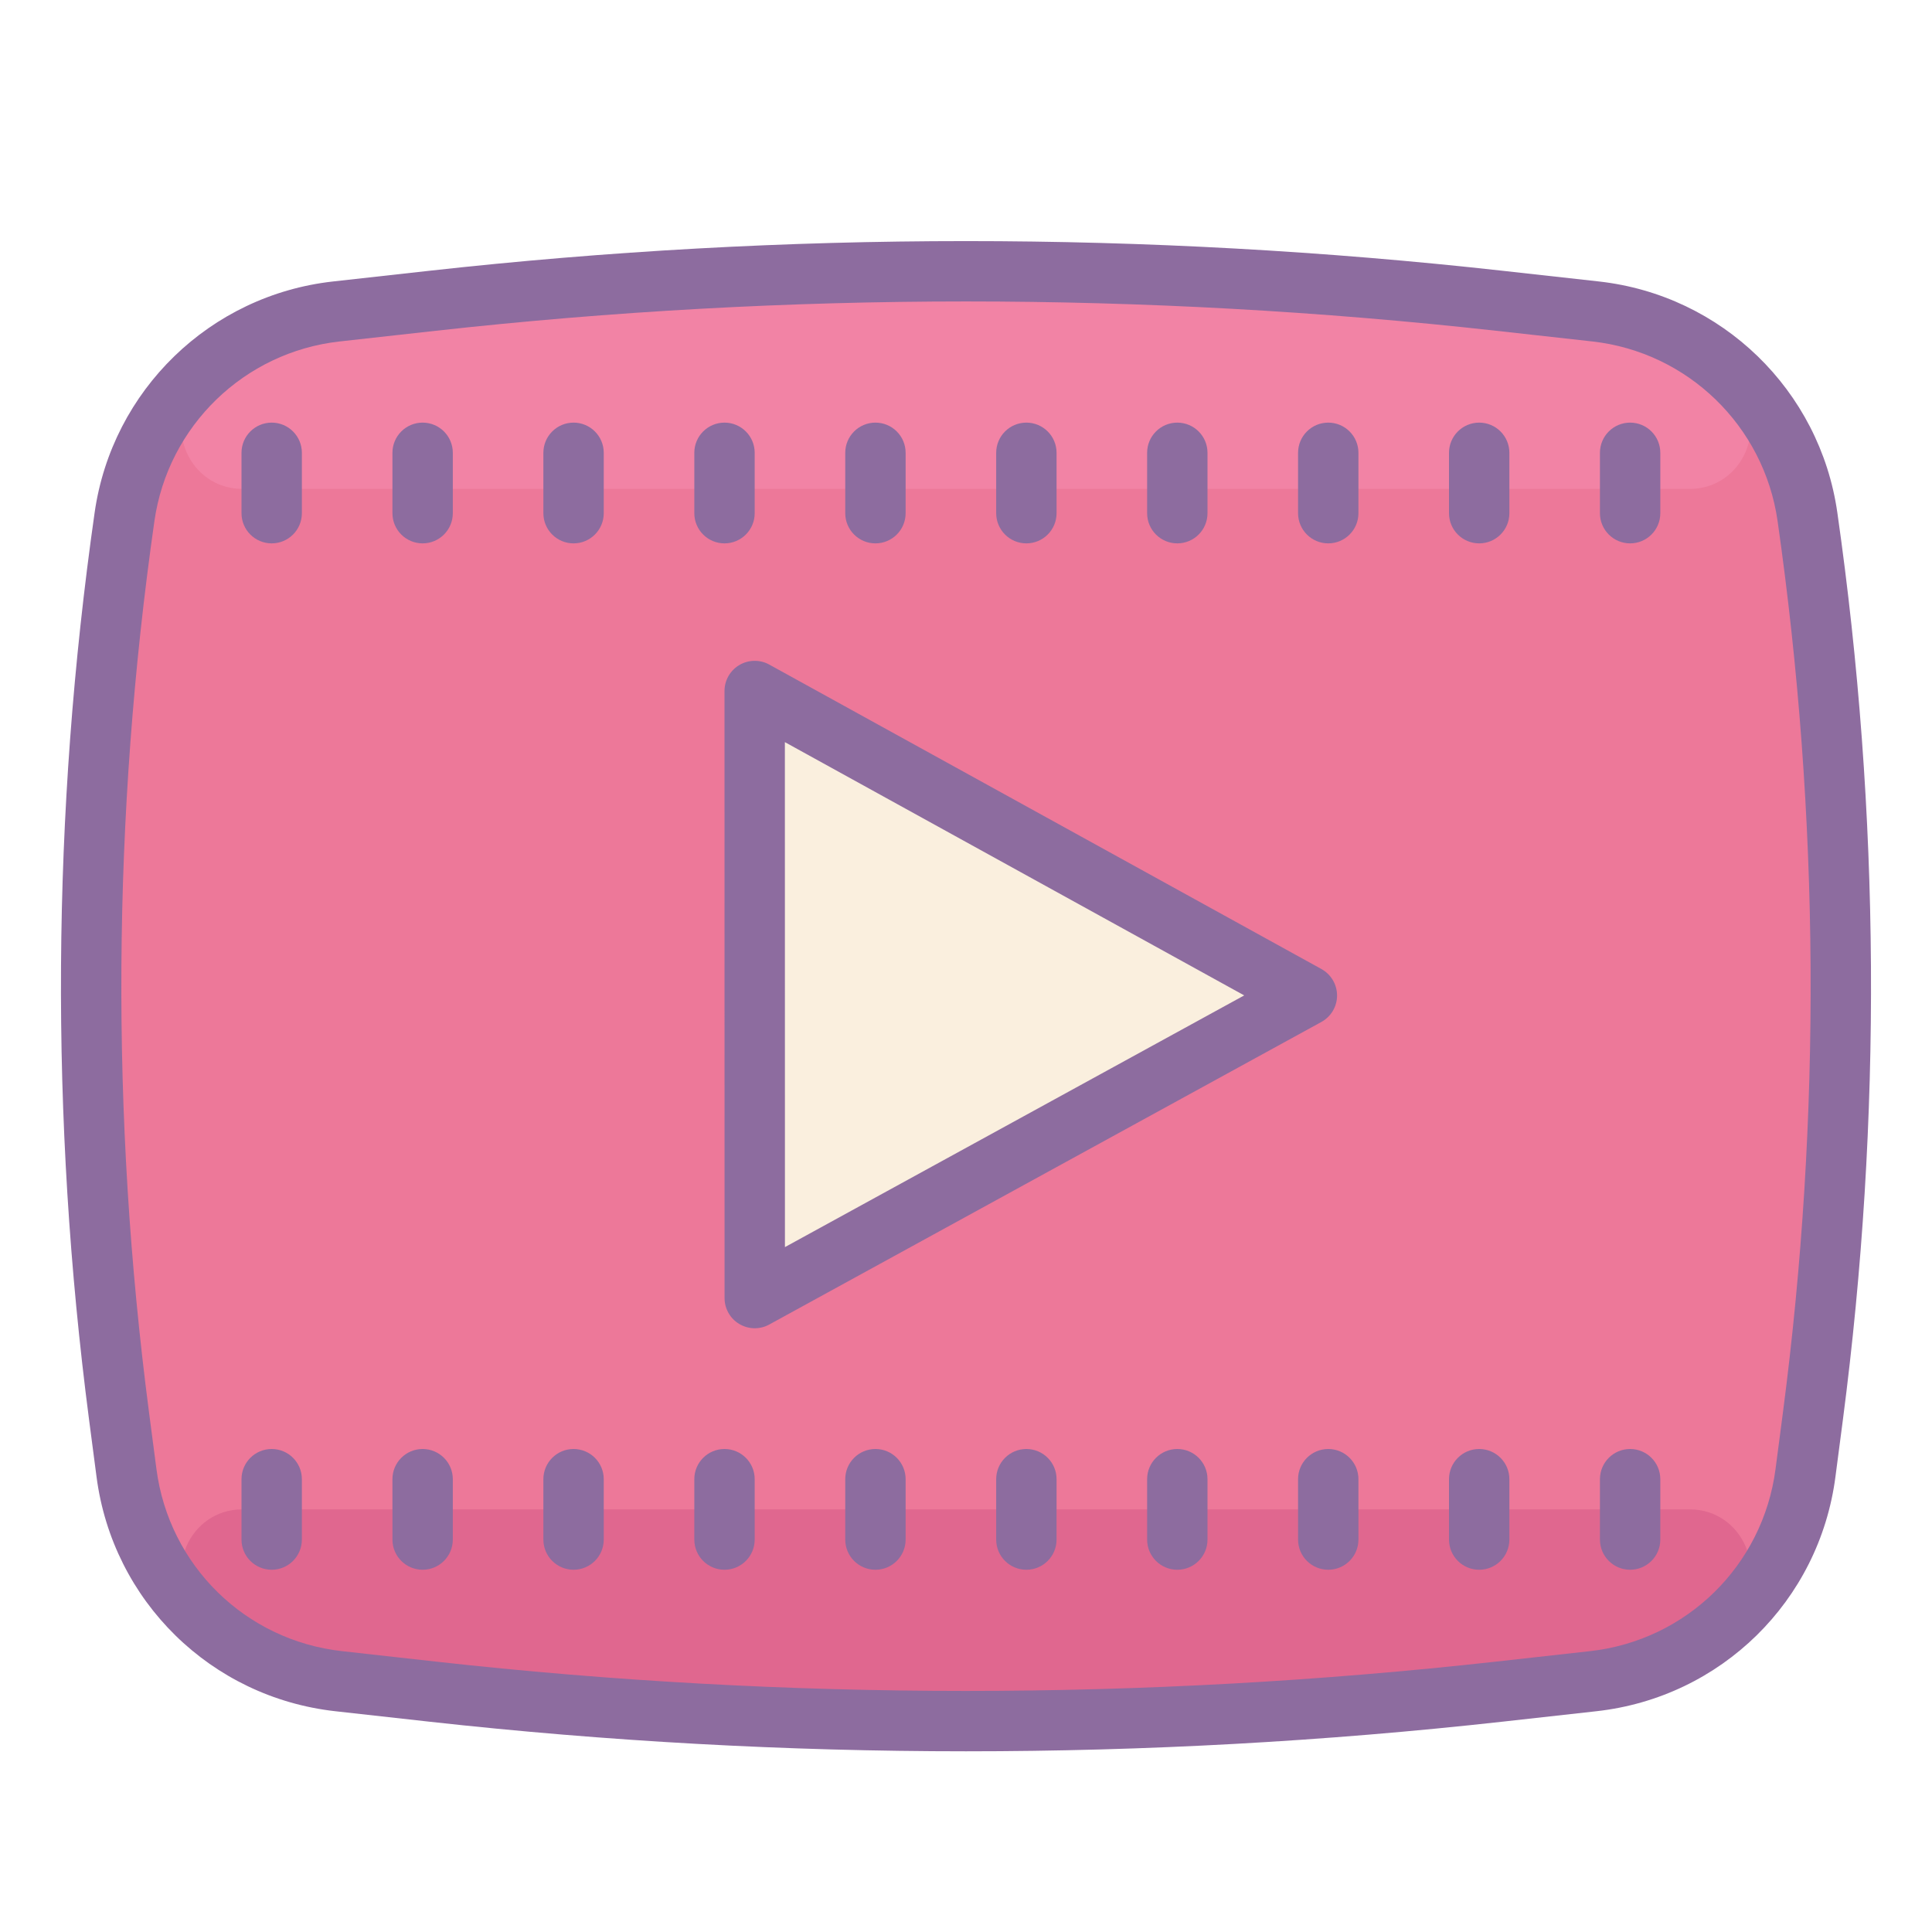
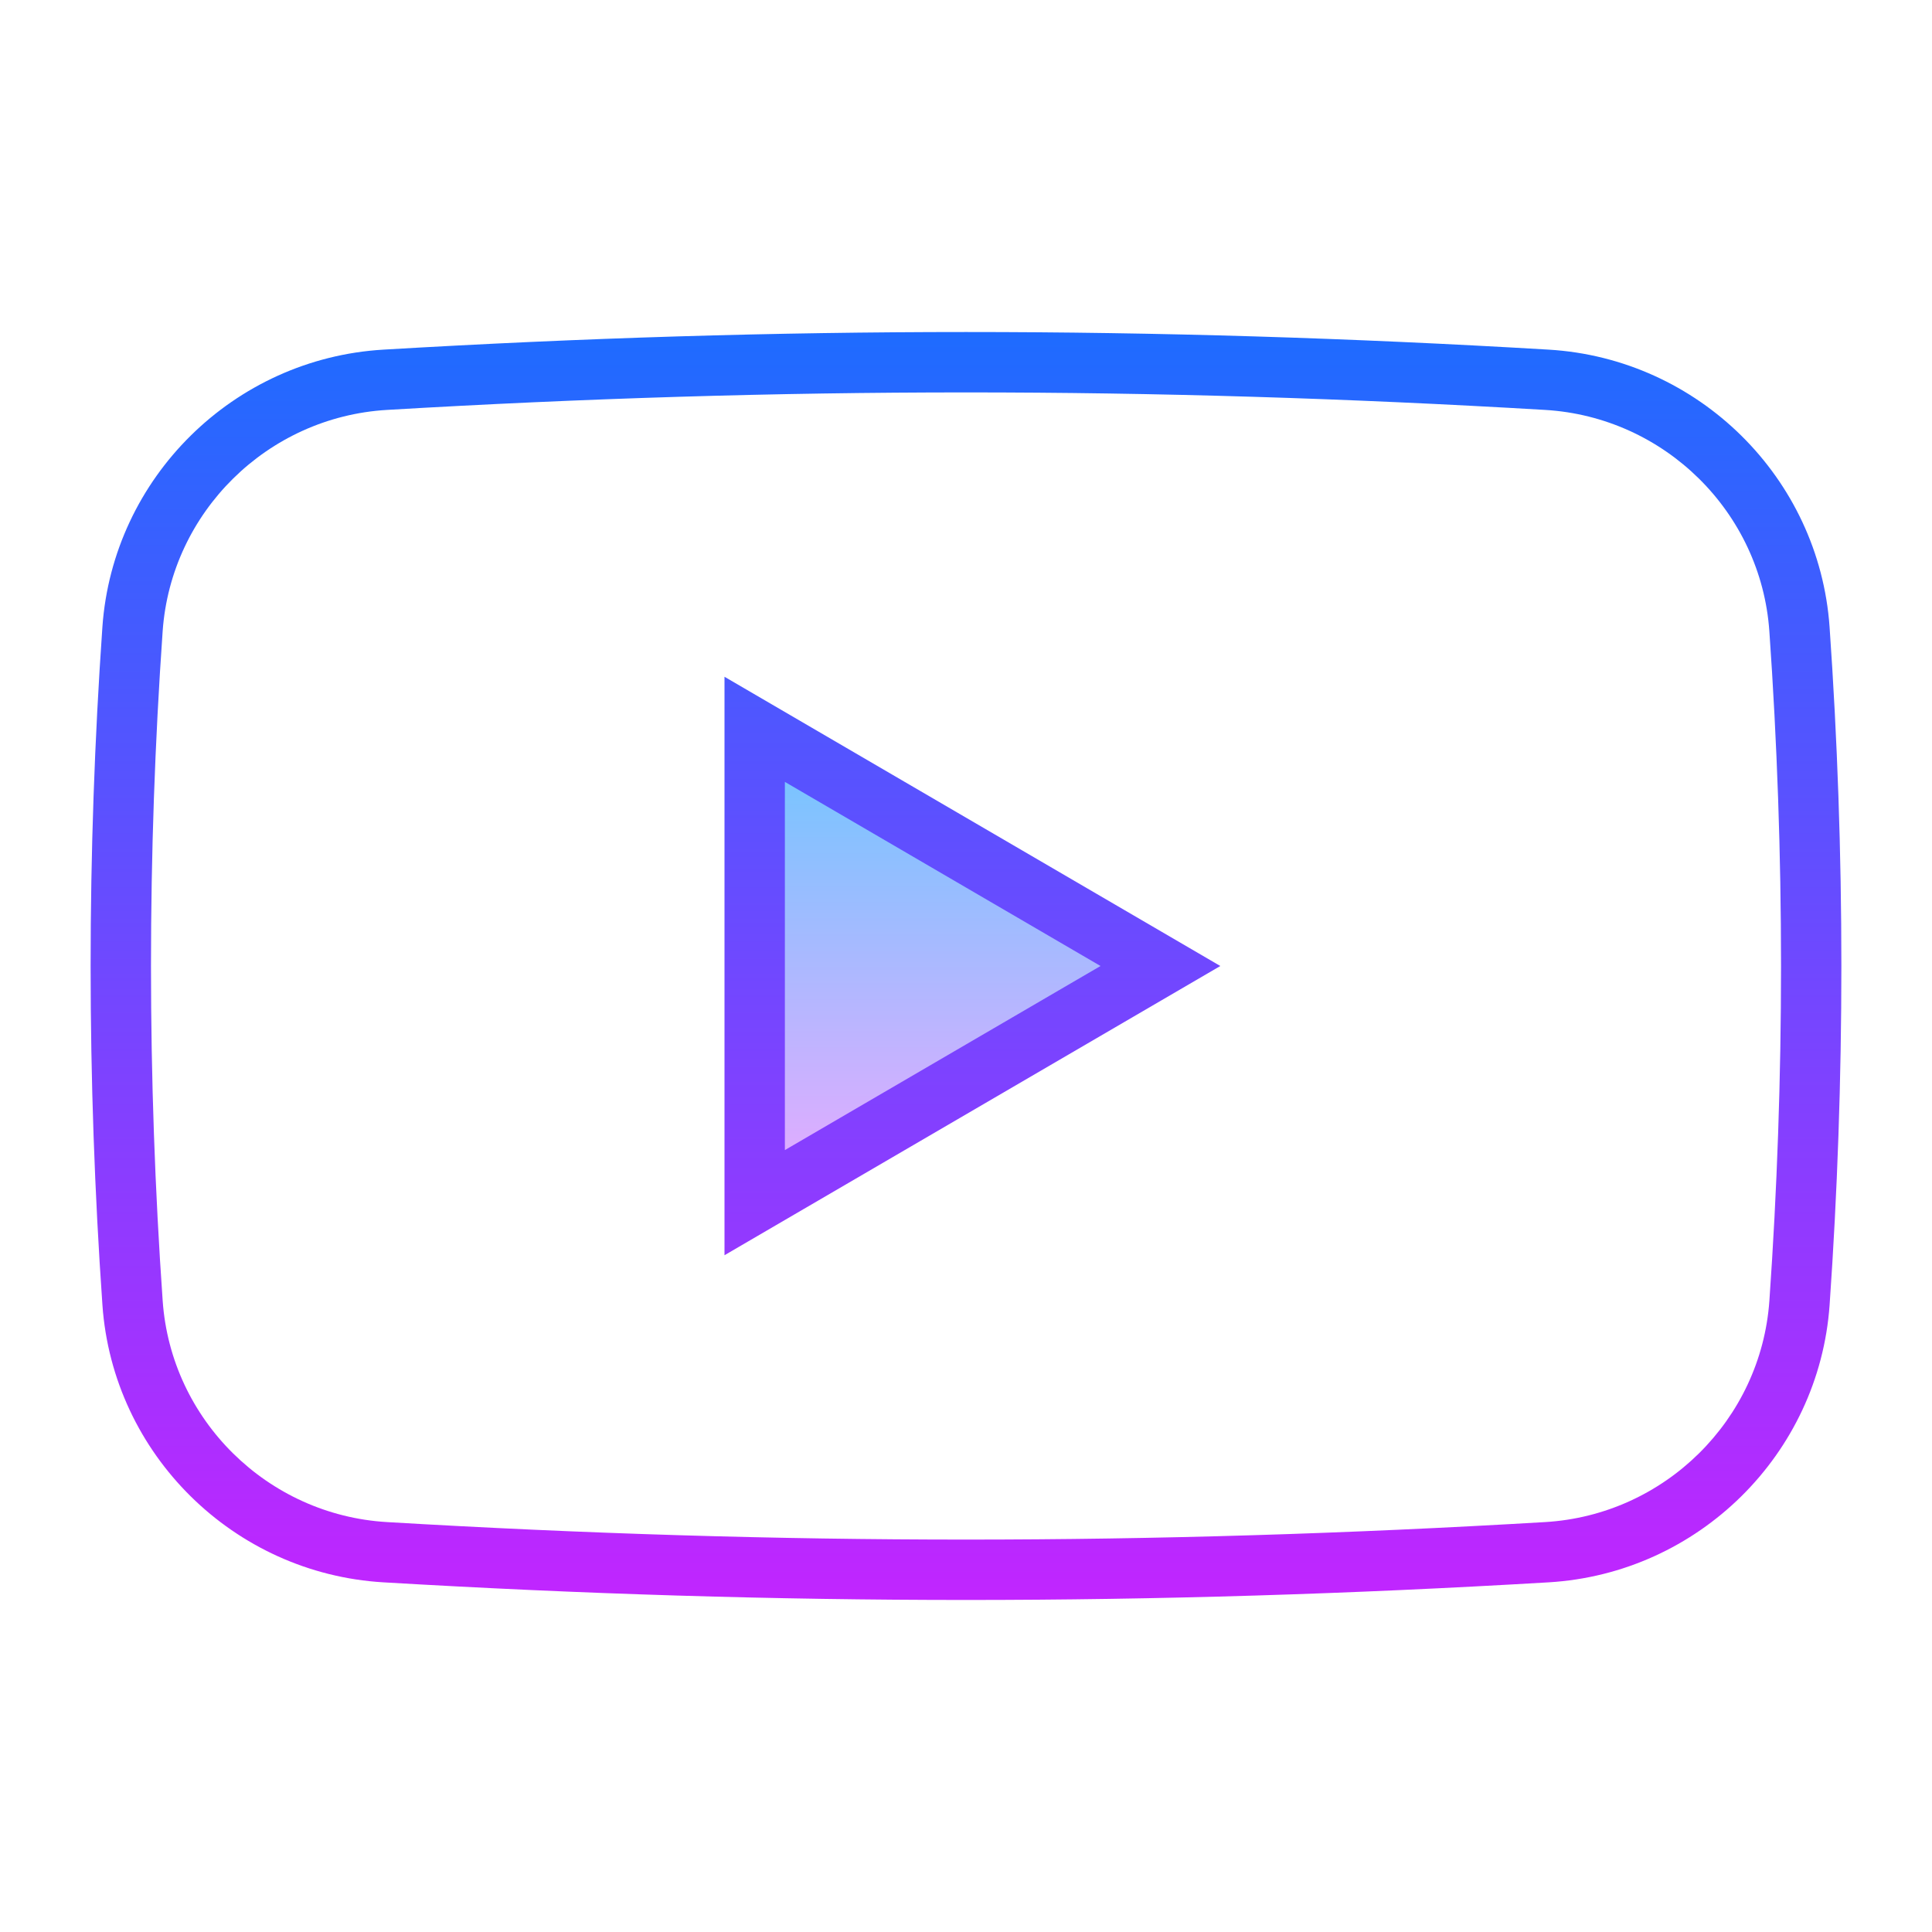
<svg xmlns="http://www.w3.org/2000/svg" viewBox="0 0 64 64" width="64px" height="64px">
-   <path fill="#ed7899" d="M59.921,17.502c-0.561-3.923-3.703-6.968-7.64-7.405l-3.083-0.343 c-11.412-1.268-22.985-1.268-34.396,0l-3.083,0.343c-3.937,0.437-7.079,3.482-7.64,7.405c-1.377,9.639-1.436,19.421-0.178,29.073 l0.239,1.825c0.519,3.979,3.666,7.067,7.654,7.511l3.007,0.334c5.706,0.634,11.452,0.95,17.198,0.95s11.493-0.316,17.198-0.95 l3.007-0.334c3.988-0.444,7.136-3.532,7.654-7.51l0.239-1.827C61.357,36.923,61.298,27.141,59.921,17.502z" />
-   <path fill="#e0678f" d="M8.025,50c-1.762,0-2.686,2.135-1.448,3.388c1.359,1.376,3.178,2.296,5.217,2.523l3.007,0.334 c5.706,0.634,11.452,0.95,17.198,0.95s11.493-0.316,17.198-0.95l3.007-0.334c2.04-0.227,3.858-1.147,5.218-2.523 C58.661,52.135,57.737,50,55.975,50H8.025z" />
-   <path fill="#f283a5" d="M55.975,16.196c1.762,0,2.686-2.135,1.448-3.388c-1.359-1.376-3.178-2.296-5.217-2.523L49.198,9.95 C43.492,9.316,37.746,9,32,9S20.508,9.316,14.802,9.95l-3.007,0.334c-2.04,0.227-3.858,1.147-5.218,2.523 c-1.238,1.253-0.313,3.388,1.448,3.388H55.975z" />
-   <path fill="#faefde" d="M25.471,41.896L25.469,24l16.279,8.975L25.471,41.896z" />
-   <path fill="#8d6c9f" d="M14 14c-.552 0-1 .447-1 1v2c0 .553.448 1 1 1s1-.447 1-1v-2C15 14.447 14.552 14 14 14zM9 14c-.552 0-1 .447-1 1v2c0 .553.448 1 1 1s1-.447 1-1v-2C10 14.447 9.552 14 9 14zM29 18c.552 0 1-.447 1-1v-2c0-.553-.448-1-1-1s-1 .447-1 1v2C28 17.553 28.448 18 29 18zM34 18c.552 0 1-.447 1-1v-2c0-.553-.448-1-1-1s-1 .447-1 1v2C33 17.553 33.448 18 34 18zM39 18c.552 0 1-.447 1-1v-2c0-.553-.448-1-1-1s-1 .447-1 1v2C38 17.553 38.448 18 39 18zM44 14c-.552 0-1 .447-1 1v2c0 .553.448 1 1 1s1-.447 1-1v-2C45 14.447 44.552 14 44 14zM49 14c-.552 0-1 .447-1 1v2c0 .553.448 1 1 1s1-.447 1-1v-2C50 14.447 49.552 14 49 14zM54 14c-.552 0-1 .447-1 1v2c0 .553.448 1 1 1s1-.447 1-1v-2C55 14.447 54.552 14 54 14zM19 14c-.552 0-1 .447-1 1v2c0 .553.448 1 1 1s1-.447 1-1v-2C20 14.447 19.552 14 19 14zM24 18c.552 0 1-.447 1-1v-2c0-.553-.448-1-1-1s-1 .447-1 1v2C23 17.553 23.448 18 24 18zM14 48c-.552 0-1 .447-1 1v2c0 .553.448 1 1 1s1-.447 1-1v-2C15 48.447 14.552 48 14 48zM9 48c-.552 0-1 .447-1 1v2c0 .553.448 1 1 1s1-.447 1-1v-2C10 48.447 9.552 48 9 48zM29 48c-.552 0-1 .447-1 1v2c0 .553.448 1 1 1s1-.447 1-1v-2C30 48.447 29.552 48 29 48zM34 48c-.552 0-1 .447-1 1v2c0 .553.448 1 1 1s1-.447 1-1v-2C35 48.447 34.552 48 34 48zM39 48c-.552 0-1 .447-1 1v2c0 .553.448 1 1 1s1-.447 1-1v-2C40 48.447 39.552 48 39 48zM44 48c-.552 0-1 .447-1 1v2c0 .553.448 1 1 1s1-.447 1-1v-2C45 48.447 44.552 48 44 48zM49 48c-.552 0-1 .447-1 1v2c0 .553.448 1 1 1s1-.447 1-1v-2C50 48.447 49.552 48 49 48zM54 48c-.552 0-1 .447-1 1v2c0 .553.448 1 1 1s1-.447 1-1v-2C55 48.447 54.552 48 54 48zM19 48c-.552 0-1 .447-1 1v2c0 .553.448 1 1 1s1-.447 1-1v-2C20 48.447 19.552 48 19 48zM24 48c-.552 0-1 .447-1 1v2c0 .553.448 1 1 1s1-.447 1-1v-2C25 48.447 24.552 48 24 48z" />
-   <path fill="#8d6c9f" d="M60.864,16.979c-0.58-4.056-3.828-7.203-7.898-7.655l-3.187-0.354 c-11.798-1.311-23.762-1.311-35.559,0l-3.187,0.354c-4.07,0.452-7.318,3.6-7.898,7.655c-1.423,9.965-1.485,20.077-0.184,30.056 l0.247,1.887c0.536,4.113,3.79,7.306,7.913,7.765l3.109,0.346C20.12,57.687,26.06,58.014,32,58.014s11.881-0.327,17.779-0.982 l3.109-0.346c4.123-0.459,7.377-3.651,7.913-7.764l0.247-1.889C62.349,37.056,62.288,26.943,60.864,16.979z M59.064,46.774 l-0.247,1.889c-0.417,3.196-2.946,5.678-6.15,6.034l-3.109,0.346c-11.651,1.294-23.466,1.296-35.117,0l-3.109-0.346 c-3.205-0.356-5.734-2.838-6.15-6.035l-0.247-1.887c-1.278-9.799-1.218-19.729,0.18-29.514c0.451-3.152,2.976-5.6,6.139-5.95 l3.187-0.354C20.268,10.31,26.133,9.986,32,9.986c5.866,0,11.734,0.323,17.559,0.971l3.187,0.354 c3.164,0.351,5.688,2.798,6.139,5.95C60.282,27.047,60.343,36.977,59.064,46.774z" />
-   <path fill="#8d6c9f" d="M44.292,32.978c0-0.364-0.198-0.7-0.517-0.877L25.483,22.015c-0.31-0.172-0.688-0.164-0.991,0.015 C24.187,22.21,24,22.537,24,22.891L24.002,43c0,0.354,0.187,0.681,0.49,0.86c0.157,0.093,0.333,0.14,0.51,0.14 c0.166,0,0.331-0.041,0.48-0.123l18.29-10.023C44.092,33.678,44.292,33.343,44.292,32.978z M26.002,41.312L26,24.584l15.216,8.39 L26.002,41.312z" />
+   <linearGradient id="PMWUiMSnUf2R_PPJ6rqZea" x1="32" x2="32" y1="10" y2="54.751" gradientUnits="userSpaceOnUse" spreadMethod="reflect">
+     <stop offset="0" stop-color="#1a6dff" />
+     <stop offset="1" stop-color="#c822ff" />
+   </linearGradient>
+   <path fill="url(#PMWUiMSnUf2R_PPJ6rqZea)" d="M32,53.001c-6.358,0-12.716-0.195-19.299-0.584c-4.96-0.293-8.961-4.242-9.308-9.187 c-0.521-7.452-0.521-15.009-0.001-22.46c0.348-4.945,4.349-8.895,9.309-9.188c13.167-0.778,25.433-0.778,38.598,0 c4.96,0.293,8.961,4.242,9.308,9.187c0.521,7.452,0.521,15.009,0.001,22.46c-0.348,4.945-4.349,8.895-9.309,9.188l0,0 C44.716,52.806,38.358,53.001,32,53.001z M51.182,50.421l0.059,0.998L51.182,50.421c3.959-0.234,7.153-3.386,7.431-7.331 c0.515-7.358,0.515-14.821-0.001-22.181c-0.276-3.944-3.471-7.096-7.43-7.33c-13.088-0.773-25.275-0.773-38.363,0 c-3.959,0.234-7.153,3.386-7.431,7.331c-0.515,7.358-0.515,14.821,0.001,22.181c0.276,3.944,3.471,7.096,7.43,7.33 C25.906,51.194,38.094,51.194,51.182,50.421z" />
+   <linearGradient id="PMWUiMSnUf2R_PPJ6rqZeb" x1="31.72" x2="31.72" y1="24.25" y2="39.252" gradientUnits="userSpaceOnUse" spreadMethod="reflect">
+     <stop offset="0" stop-color="#6dc7ff" />
+     <stop offset="1" stop-color="#e6abff" />
+   </linearGradient>
+   <path fill="url(#PMWUiMSnUf2R_PPJ6rqZeb)" d="M25 39.84L25 24.16 38.44 32z" />
+   <linearGradient id="PMWUiMSnUf2R_PPJ6rqZec" x1="32.212" x2="32.212" y1="10" y2="54.751" gradientUnits="userSpaceOnUse" spreadMethod="reflect">
+     <stop offset="0" stop-color="#1a6dff" />
+     <stop offset="1" stop-color="#c822ff" />
+   </linearGradient>
+   <path fill="url(#PMWUiMSnUf2R_PPJ6rqZec)" d="M24,41.581V22.419L40.425,32L24,41.581z M26,25.901v12.197L36.456,32L26,25.901z" />
</svg>
